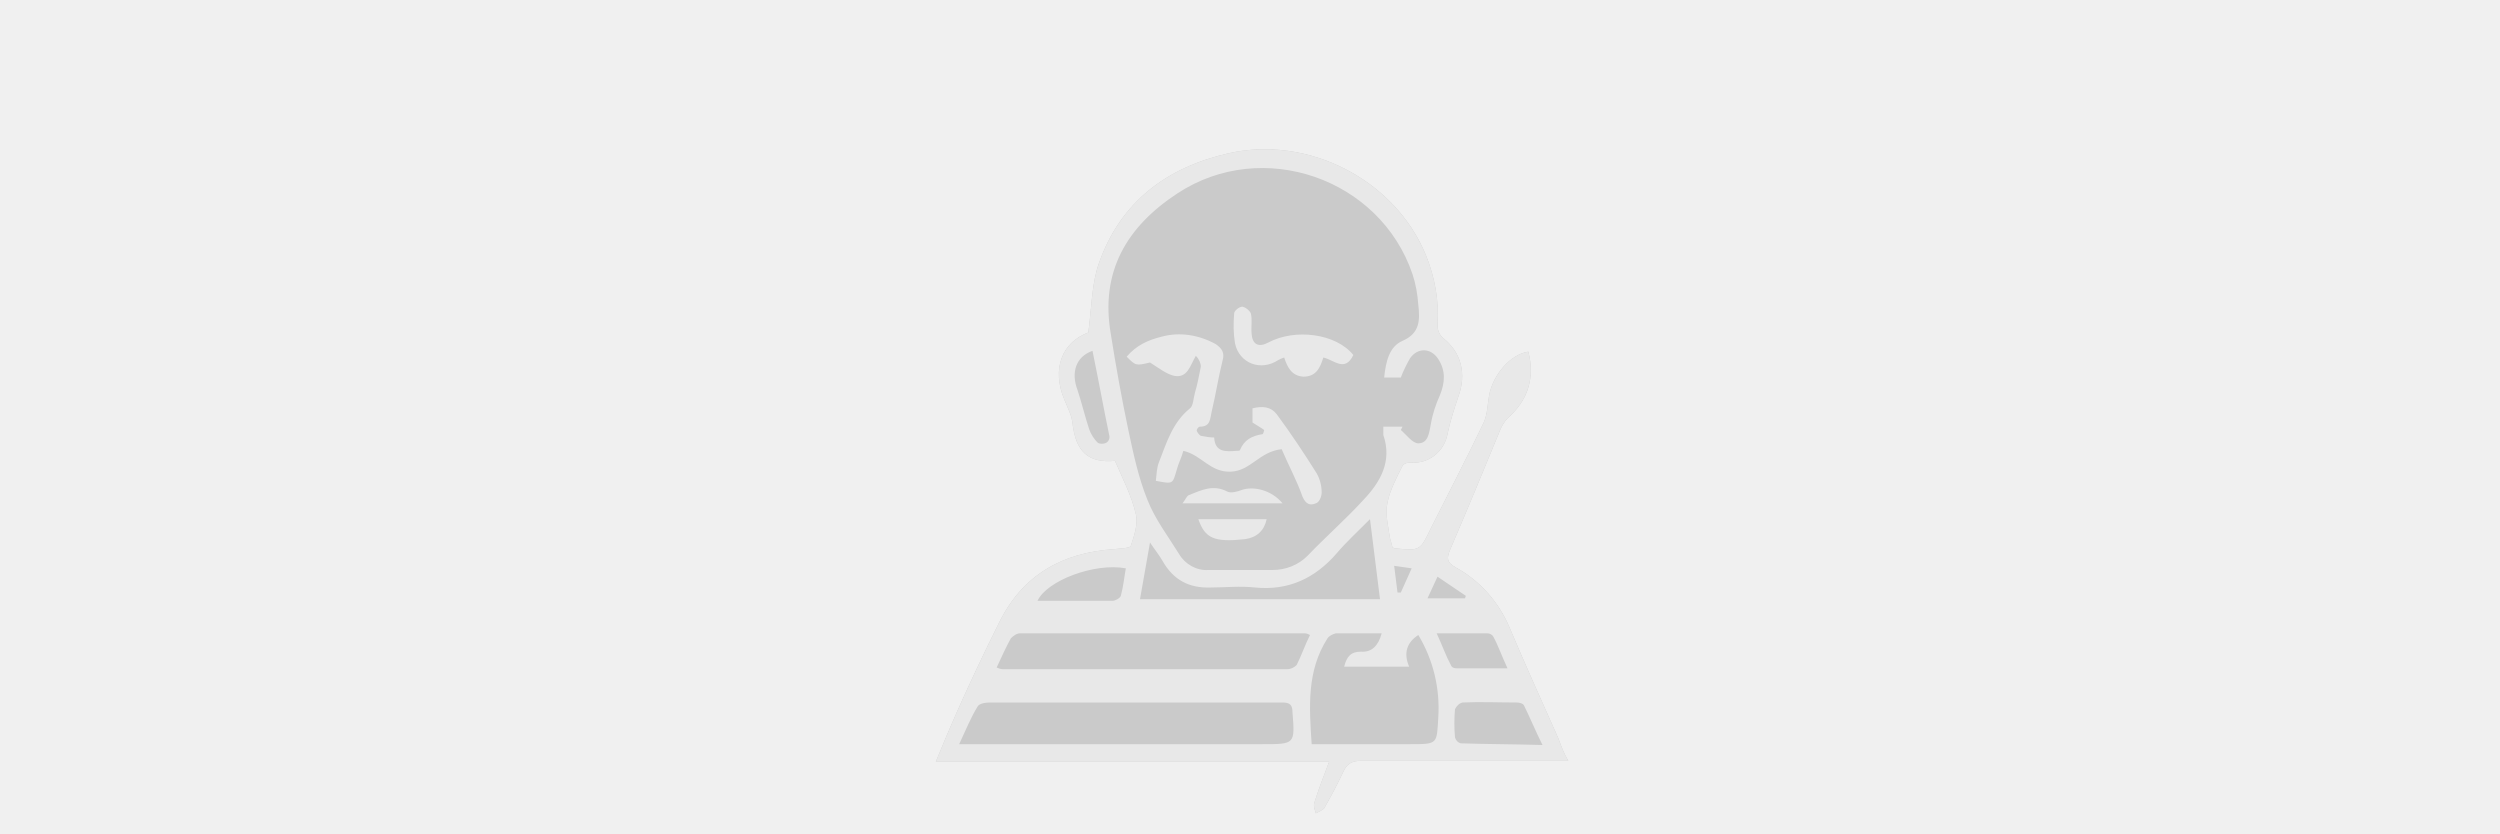
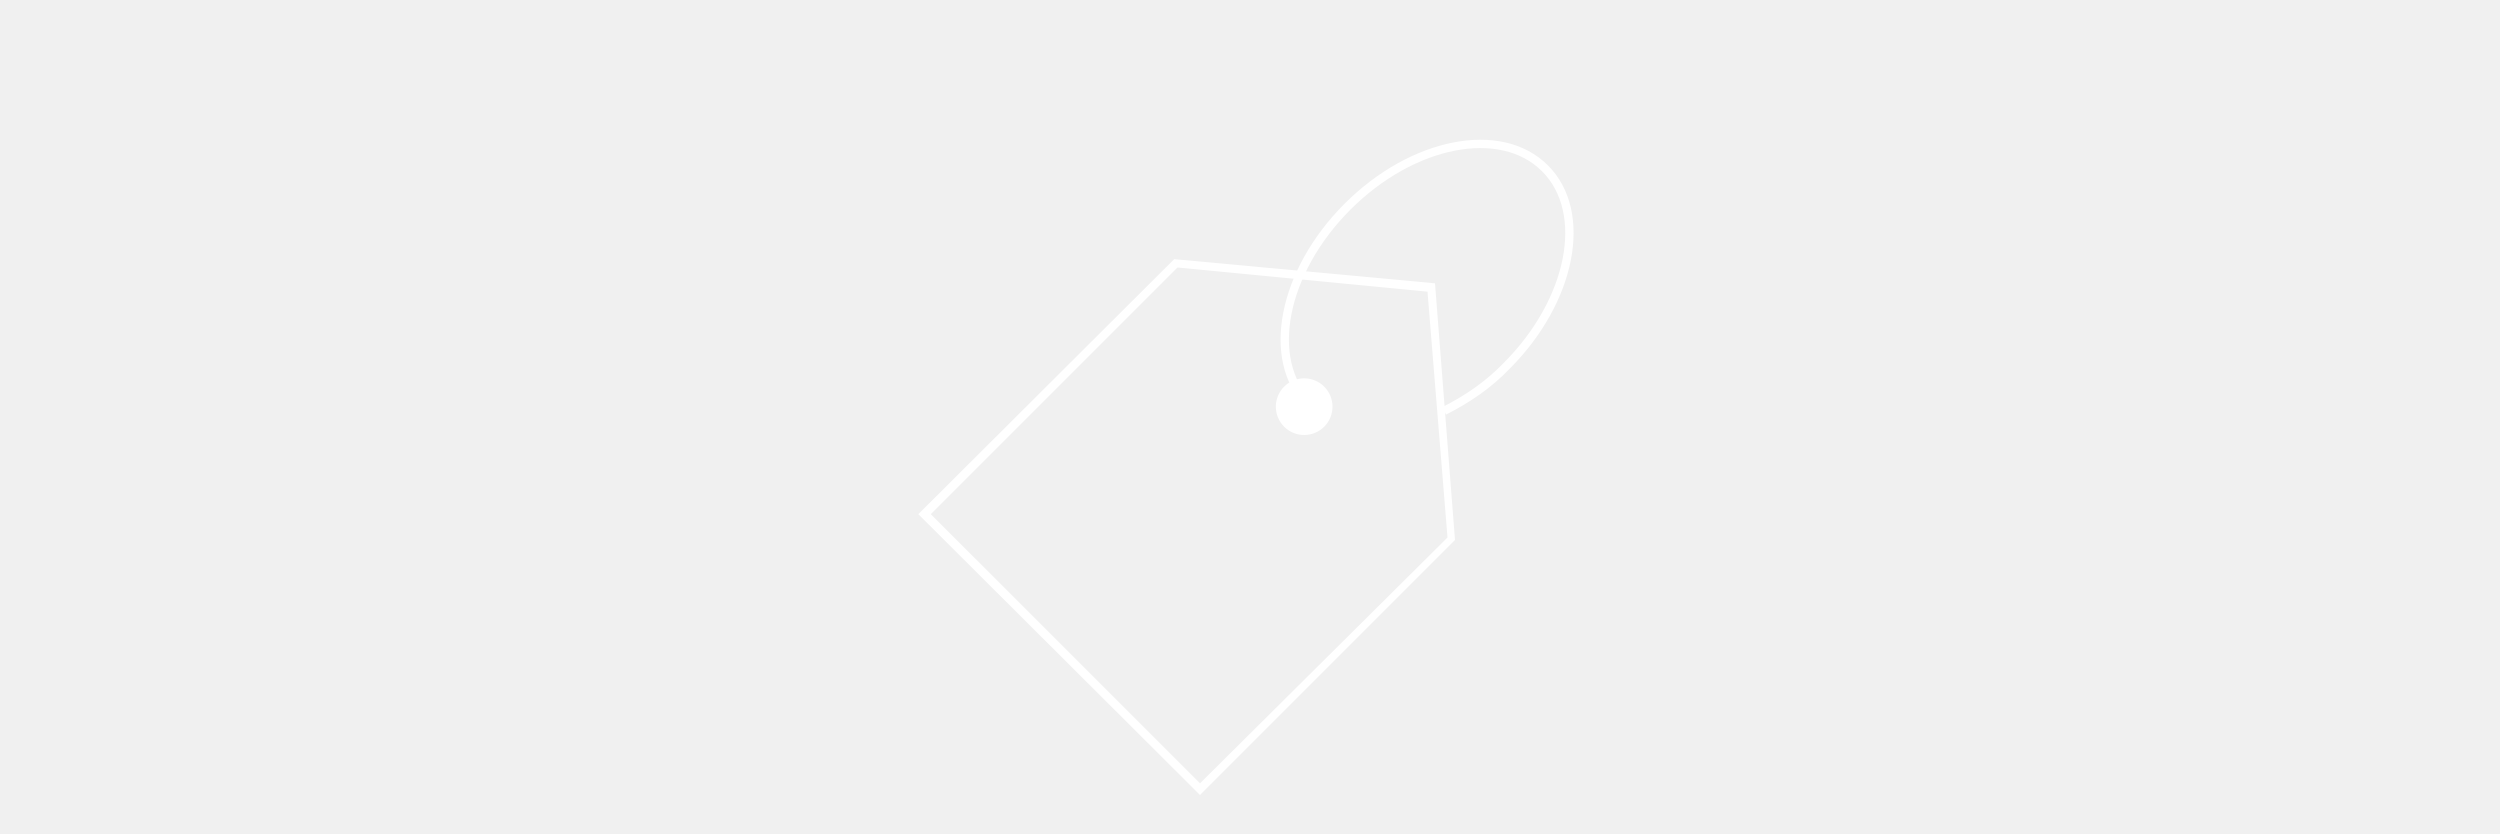
<svg xmlns="http://www.w3.org/2000/svg" version="1.1" id="Layer_1" x="0px" y="0px" viewBox="0 0 300 100" style="enable-background:new 0 0 300 100;" xml:space="preserve">
  <style type="text/css">
	.st0{fill:#FFFFFF;}
	.st1{fill:none;stroke:#FFFFFF;stroke-miterlimit:10;}
- 	.st2{opacity:0.2;}
- 	.st3{fill:#323232;}
- 	.st4{fill:#C8C8C8;}
</style>
  <g>
    <g>
-       <path class="st0" d="M141.3,120.1l30,2.9l2.4,29.5L144,182l-32.3-32.3L141.3,120.1 M140.9,119.1l-30.7,30.6l33.8,33.7l30.6-30.6    l-2.4-30.8L140.9,119.1L140.9,119.1z" />
-       <path class="st1" d="M173.3,137.3c2.8-1.4,5.4-3.2,7.5-5.4c7.8-7.8,9.9-18.4,4.6-23.7c-5.3-5.3-15.9-3.2-23.7,4.6    s-9.9,18.4-4.6,23.7" />
+       <path class="st0" d="M141.3,32.1l30,2.9l2.4,29.5L144,94l-32.3-32.3L141.3,32.1 M140.9,31.1l-30.7,30.6L144,95.4l30.6-30.6    L172.2,34L140.9,31.1L140.9,31.1z" />
+       <path class="st1" d="M173.3,49.3c2.8-1.4,5.4-3.2,7.5-5.4c7.8-7.8,9.9-18.4,4.6-23.7c-5.3-5.3-15.9-3.2-23.7,4.6    s-9.9,18.4-4.6,23.7" />
    </g>
-     <circle class="st0" cx="156.5" cy="136.8" r="3.4" />
-   </g>
-   <g id="artists" class="st2">
-     <g>
-       <g id="white">
-         <g>
-           <path class="st3" d="M187,88.6c-2-4.5-4-8.9-5.9-13.4c-1.3-3-3.5-5.5-6.4-7.1c-1.1-0.6-1.1-1.1-0.7-2.1      c2.1-4.9,4.1-9.7,6.1-14.6c0.2-0.4,0.5-0.9,0.8-1.2c2.5-2.2,3.3-4.9,2.5-8c-2.1,0.3-4.2,2.7-4.7,5.2c-0.2,1.1-0.2,2.4-0.7,3.4      c-2,4.2-4.2,8.4-6.3,12.6c-1.3,2.7-1.3,2.7-4.3,2.4c-0.1,0-0.2-0.1-0.3-0.1c-0.1-0.4-0.2-0.8-0.3-1.1c-0.2-1.4-0.6-2.9-0.3-4.3      c0.3-1.5,1.1-3,1.8-4.4c0.2-0.3,0.6-0.4,1-0.4c2.1,0.2,4-1.3,4.4-3.4c0.3-1.5,0.8-3,1.3-4.5c1-2.7,0.4-5.3-1.9-7.1      c-0.4-0.4-0.6-0.9-0.6-1.5c0.2-2.9-0.3-5.7-1.4-8.4c-3.7-9-14.1-14.4-23.7-12.2c-7.4,1.7-12.9,5.8-15.5,13.1      c-0.9,2.5-0.9,5.3-1.3,8.4c-3.2,1.2-4.4,4.4-2.9,8c0.4,1,0.9,1.9,1,2.9c0.4,3.4,1.9,4.8,5.1,4.5c0.9,2.1,2,4.2,2.5,6.4      c0.3,1.1-0.2,2.6-0.6,3.8c-0.1,0.3-1.3,0.3-2,0.4c-6.2,0.4-11,3.1-13.8,8.8c-1.8,3.6-3.5,7.2-5.1,10.8c-0.8,1.8-1.6,3.7-2.5,5.9      h47.2c-0.7,1.8-1.3,3.4-1.8,5c-0.1,0.4,0.1,0.8,0.2,1.2c0.4-0.2,0.8-0.4,1-0.6c0.8-1.4,1.6-2.9,2.3-4.4c0.4-0.9,1-1.3,2.1-1.3      c7.7,0,15.3,0,23,0h1.9C187.6,90.3,187.3,89.4,187,88.6z" />
-         </g>
-       </g>
-       <path class="st4" d="M187,88.6c-2-4.5-4-8.9-5.9-13.4c-1.3-3-3.5-5.5-6.4-7.1c-1.1-0.6-1.1-1.1-0.7-2.1c2.1-4.9,4.1-9.7,6.1-14.6    c0.2-0.4,0.5-0.9,0.8-1.2c2.5-2.2,3.3-4.9,2.5-8c-2.1,0.3-4.2,2.7-4.7,5.2c-0.2,1.1-0.2,2.4-0.7,3.4c-2,4.2-4.2,8.4-6.3,12.6    c-1.3,2.7-1.3,2.7-4.3,2.4c-0.1,0-0.2-0.1-0.3-0.1c-0.1-0.4-0.2-0.8-0.3-1.1c-0.2-1.4-0.6-2.9-0.3-4.3c0.3-1.5,1.1-3,1.8-4.4    c0.2-0.3,0.6-0.4,1-0.4c2.1,0.2,4-1.3,4.4-3.4c0.3-1.5,0.8-3,1.3-4.5c1-2.7,0.4-5.3-1.9-7.1c-0.4-0.4-0.6-0.9-0.6-1.5    c0.2-2.9-0.3-5.7-1.4-8.4c-3.7-9-14.1-14.4-23.7-12.2c-7.4,1.7-12.9,5.8-15.5,13.1c-0.9,2.5-0.9,5.3-1.3,8.4    c-3.2,1.2-4.4,4.4-2.9,8c0.4,1,0.9,1.9,1,2.9c0.4,3.4,1.9,4.8,5.1,4.5c0.9,2.1,2,4.2,2.5,6.4c0.3,1.1-0.2,2.6-0.6,3.8    c-0.1,0.3-1.3,0.3-2,0.4c-6.2,0.4-11,3.1-13.8,8.8c-1.8,3.6-3.5,7.2-5.1,10.8c-0.8,1.8-1.6,3.7-2.5,5.9h47.2    c-0.7,1.8-1.3,3.4-1.8,5c-0.1,0.4,0.1,0.8,0.2,1.2c0.4-0.2,0.8-0.4,1-0.6c0.8-1.4,1.6-2.9,2.3-4.4c0.4-0.9,1-1.3,2.1-1.3    c7.7,0,15.3,0,23,0h1.9C187.6,90.3,187.3,89.4,187,88.6z M172.5,69.2l3.4,2.3l-0.1,0.3h-4.5L172.5,69.2z M169.4,68.2l-1.3,2.9    h-0.4l-0.4-3.2L169.4,68.2z M132.8,53.1c-0.3,0.2-0.9,0.2-1.1,0c-0.4-0.4-0.8-1-1-1.6c-0.5-1.5-0.9-3.2-1.4-4.7    c-0.8-2.1-0.2-4,1.8-4.7c0.7,3.4,1.3,6.7,2,10.1C133.2,52.5,133.1,52.9,132.8,53.1z M135.4,51.6c-0.8-3.8-1.5-7.7-2.1-11.5    c-1.3-7.5,1.9-12.9,8-16.9c10.2-6.7,24.3-1.8,28.2,9.7c0.4,1.2,0.6,2.4,0.7,3.7c0.2,1.8,0.2,3.4-1.9,4.3c-1.6,0.7-2,2.5-2.2,4.4h2    c0.3-0.8,0.7-1.6,1.1-2.3c0.9-1.3,2.5-1.3,3.4,0.1s0.8,2.8,0.2,4.3c-0.5,1.1-0.9,2.3-1.1,3.5c-0.2,1-0.3,2.3-1.5,2.3    c-0.7,0-1.4-1-2.1-1.6l0.2-0.4H166c0,0.3,0,0.6,0,1c1.1,3.2-0.4,5.7-2.4,7.8c-2.1,2.3-4.5,4.4-6.7,6.7c-1.1,1.1-2.6,1.7-4.2,1.7    c-2.5,0-5.1,0-7.7,0c-1.4,0.1-2.8-0.7-3.5-1.9c-1.3-2.1-2.9-4.2-3.8-6.5C136.6,57.3,136,54.4,135.4,51.6z M165.6,71.9h-28.8    l1.2-6.8c0.6,0.9,1.1,1.5,1.5,2.2c1.3,2.3,3.2,3.3,5.8,3.2c1.7,0,3.5-0.2,5.3,0c4,0.4,7.2-1.1,9.8-4.1c1.1-1.3,2.5-2.6,4-4.1    L165.6,71.9z M135.1,68.2c-0.2,1.1-0.3,2.2-0.6,3.3c-0.1,0.3-0.7,0.6-1,0.6c-3,0-6,0-9,0C125.6,69.7,131.3,67.5,135.1,68.2z     M151.5,89.3h-36.4c0.8-1.7,1.4-3.2,2.2-4.5c0.2-0.4,1-0.5,1.5-0.5c10.3,0,20.6,0,30.9,0c1.4,0,2.8,0,4.2,0c0.9,0,1.2,0.3,1.2,1.2    C155.4,89.3,155.4,89.3,151.5,89.3z M155.6,79.8c-0.3,0.3-0.7,0.5-1.1,0.5c-11.4,0-22.8,0-34.2,0c-0.2,0-0.5-0.1-0.7-0.2    c0.6-1.3,1.1-2.4,1.7-3.5c0.3-0.3,0.7-0.6,1.1-0.6c11.4,0,22.8,0,34.2,0c0.2,0,0.4,0.1,0.6,0.2C156.6,77.4,156.2,78.6,155.6,79.8    L155.6,79.8z M172.6,86c-0.2,3.3,0,3.3-3.4,3.3h-11.8c-0.3-4.5-0.6-8.8,1.9-12.7c0.2-0.3,0.6-0.5,1-0.6c1.8,0,3.6,0,5.5,0    c-0.4,1.5-1.2,2.3-2.5,2.2c-1.2,0-1.7,0.6-2,1.8h7.8c-0.7-1.6-0.3-2.9,1.1-3.8C172,79.2,172.8,82.6,172.6,86z M174.1,79.8    c-0.6-1.1-1-2.3-1.7-3.8c2.3,0,4.2,0,6.1,0c0.3,0,0.6,0.2,0.7,0.4c0.6,1.1,1,2.3,1.7,3.8c-2.2,0-4.2,0-6.1,0    C174.5,80.2,174.2,80.1,174.1,79.8L174.1,79.8z M175.3,89.2c-0.4-0.1-0.6-0.4-0.7-0.7c-0.1-1.1-0.1-2.3,0-3.4    c0.2-0.4,0.5-0.7,0.9-0.8c2.1-0.1,4.3,0,6.5,0c0.3,0,0.8,0.1,0.9,0.4c0.7,1.4,1.3,2.9,2.2,4.7C181.5,89.3,178.3,89.3,175.3,89.2    L175.3,89.2z" />
-       <path class="st4" d="M140.9,45.1c1.6,0.3,1.9-1.2,2.6-2.4c0.4,0.4,0.6,0.9,0.6,1.3c-0.2,1-0.4,2.1-0.7,3.1    c-0.2,0.7-0.2,1.6-0.6,1.9c-2.1,1.7-2.8,4.1-3.7,6.4c-0.3,0.7-0.3,1.5-0.4,2.3c2.1,0.4,2,0.4,2.5-1.3c0.2-0.8,0.6-1.5,0.8-2.3    c2.2,0.5,3.2,2.6,5.7,2.5c2.4-0.1,3.4-2.4,6.1-2.7c0.8,1.9,1.8,3.7,2.5,5.7c0.4,0.9,0.9,1.1,1.6,0.8c0.4-0.1,0.7-0.8,0.7-1.3    c0-0.8-0.2-1.6-0.6-2.3c-1.5-2.4-3.1-4.8-4.8-7.1c-0.7-0.9-1.7-1-2.9-0.7v1.7c0.6,0.4,1,0.6,1.4,0.9c0,0-0.1,0.5-0.2,0.5    c-1.3,0.2-2.2,0.7-2.7,1.9c0,0.1-0.3,0.1-0.4,0.1c-1.3,0.1-2.6,0.2-2.7-1.6c-0.5,0-1.1-0.1-1.6-0.2c-0.2-0.1-0.4-0.4-0.5-0.6    c0-0.2,0.2-0.5,0.4-0.5c1.3,0,1.2-1,1.4-1.8c0.5-2.1,0.8-4.1,1.3-6.1c0.3-1-0.1-1.5-0.8-2c-2-1.1-4.3-1.5-6.5-0.9    c-1.6,0.4-3,1-4.2,2.4c1.1,1.1,1.1,1.1,2.8,0.7C139.1,44.2,140,44.9,140.9,45.1z" />
-       <path class="st4" d="M153.4,43.2c0.2-0.1,0.4-0.2,0.7-0.3c0.4,1.2,0.9,2.2,2.3,2.3c1.5,0,2-1,2.4-2.3c1.3,0.3,2.6,1.8,3.6-0.3    c-2.1-2.6-7-3.2-10.2-1.5c-1.1,0.6-1.9,0.3-2-1c-0.1-0.8,0.1-1.7-0.1-2.5c-0.2-0.4-0.6-0.7-1-0.8c-0.4,0-1,0.5-1,0.8    c-0.1,1.2-0.1,2.4,0.1,3.6C148.7,43.6,151.3,44.6,153.4,43.2z" />
-       <path class="st4" d="M149,58.8c-0.5,0.2-1.3,0.4-1.7,0.2c-1.7-0.9-3.1-0.2-4.6,0.4c-0.3,0.1-0.4,0.5-0.8,1h12    C152.6,58.8,150.4,58.3,149,58.8z" />
-       <path class="st4" d="M149.4,64.7c1.4-0.2,2.3-1,2.6-2.4h-8.2C144.6,64.6,145.7,65.1,149.4,64.7z" />
-     </g>
+     <circle class="st0" cx="156.5" cy="48.8" r="3.4" />
  </g>
</svg>
